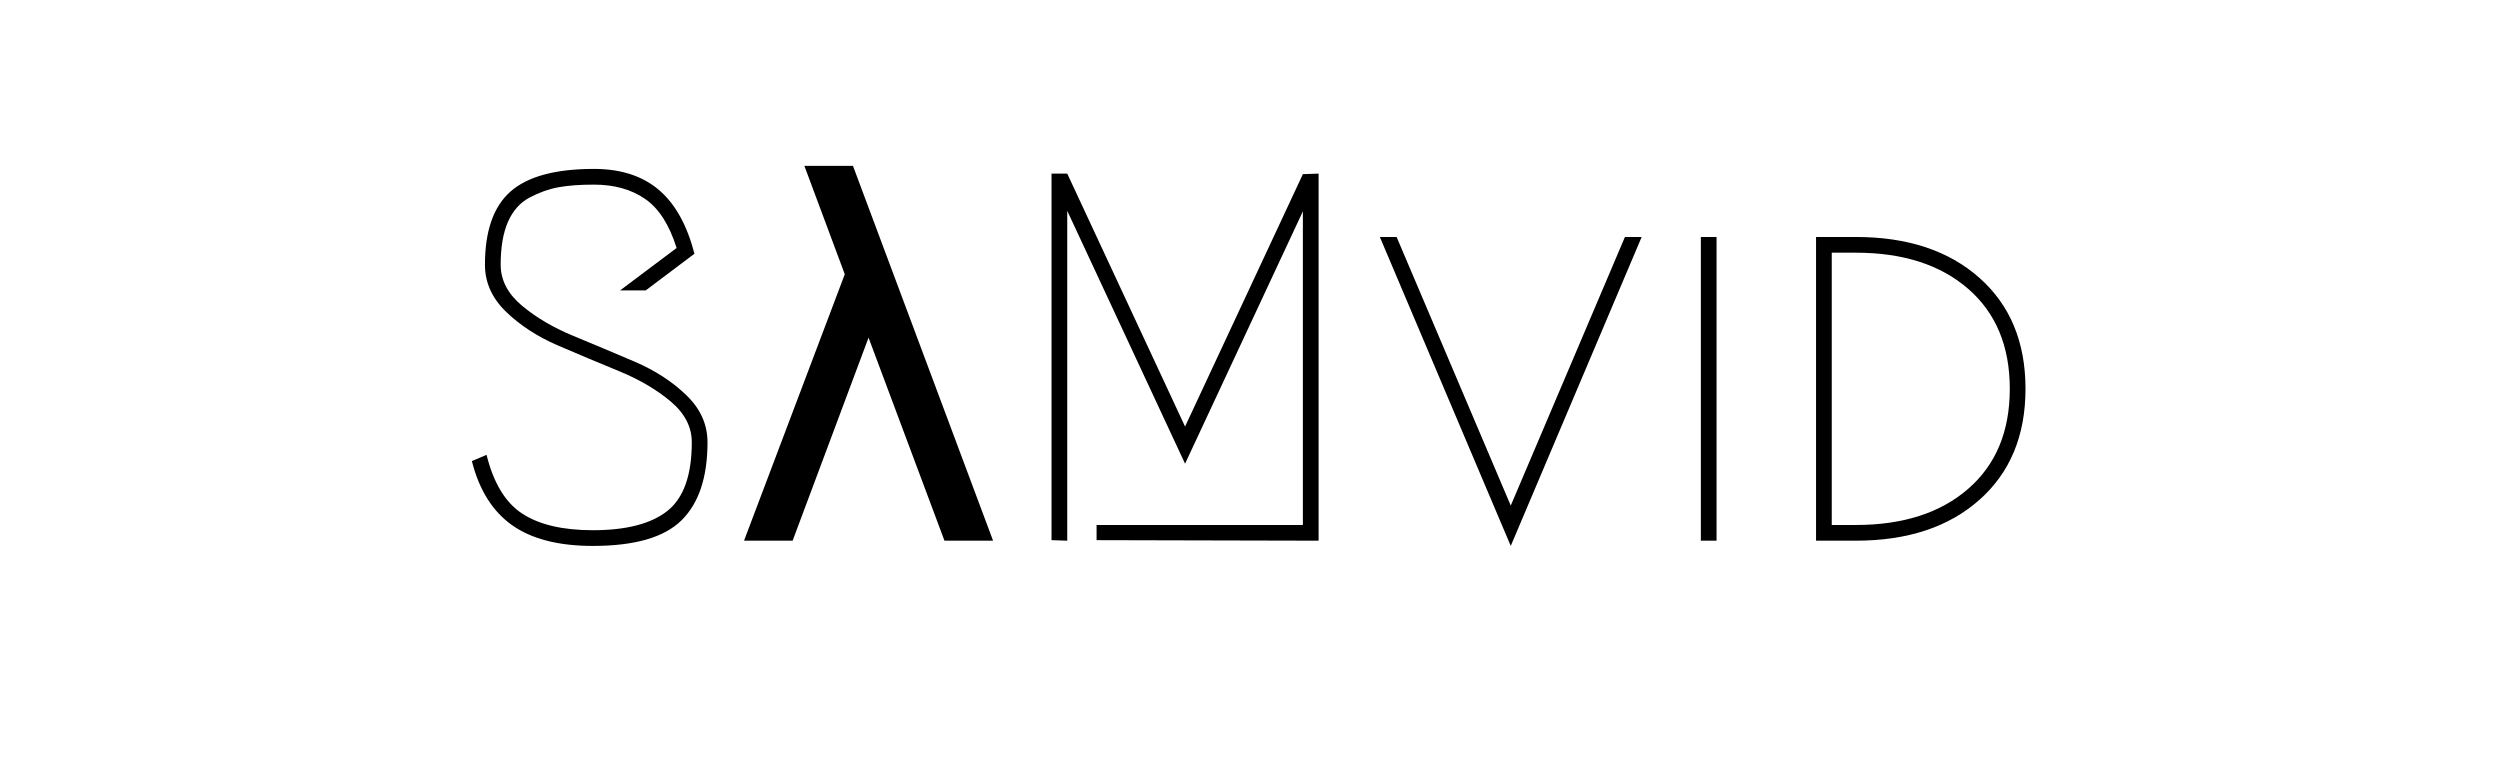
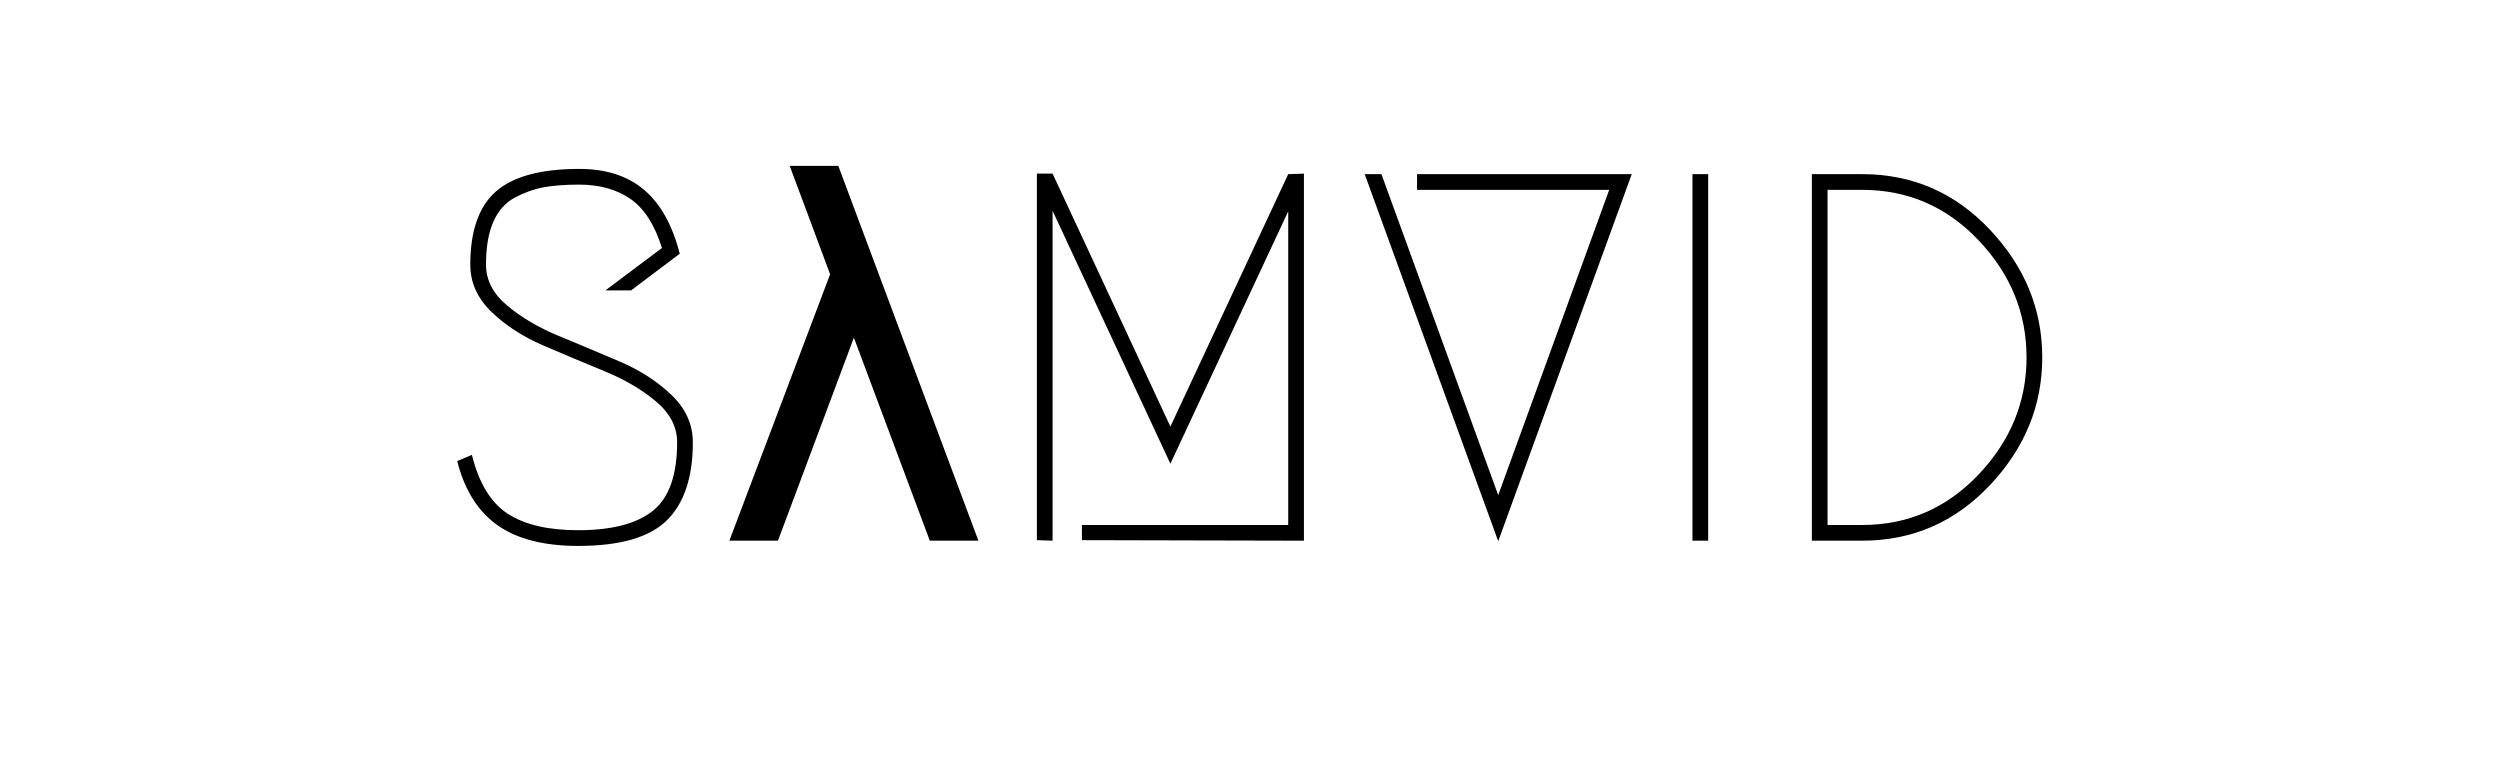
<svg xmlns="http://www.w3.org/2000/svg" version="1.1" viewBox="0.0 0.0 954.866 299.037" fill="none" stroke="none" stroke-linecap="square" stroke-miterlimit="10">
  <clipPath id="p.0">
    <path d="m0 0l954.866 0l0 299.037l-954.866 0l0 -299.037z" clip-rule="nonzero" />
  </clipPath>
  <g clip-path="url(#p.0)">
    <path fill="#000000" fill-opacity="0.0" d="m0 0l954.866 0l0 299.037l-954.866 0z" fill-rule="evenodd" />
    <path fill="#000000" fill-opacity="0.0" d="m-2.567 -26.486l960.0 0l0 376.031l-960.0 0z" fill-rule="evenodd" />
-     <path fill="#000000" d="m185.227 101.108q0 -19.391 9.797 -27.984q9.812 -8.609 31.812 -8.609q15.391 0 24.797 8.0q9.406 8.0 13.594 24.406l-18.594 14.0l-9.797 0l21.594 -16.203q-4.203 -13.406 -12.109 -18.797q-7.891 -5.406 -19.484 -5.406q-8.0 0 -13.5 1.0q-5.5 1.0 -11.0 3.906q-5.5 2.891 -8.312 9.297q-2.797 6.391 -2.797 16.391q0 8.812 8.094 15.609q8.109 6.797 19.703 11.594q11.609 4.797 23.312 9.797q11.703 5.0 19.797 12.812q8.094 7.797 8.094 18.0q0 20.0 -9.906 29.797q-9.891 9.797 -33.891 9.797q-19.594 0 -30.797 -7.891q-11.203 -7.906 -15.406 -24.516l5.609 -2.391q4.0 16.203 13.688 22.5q9.703 6.297 26.906 6.297q19.203 0 28.5 -7.391q9.297 -7.406 9.297 -26.203q0 -8.812 -8.094 -15.609q-8.094 -6.797 -19.797 -11.594q-11.703 -4.797 -23.312 -9.797q-11.594 -5.0 -19.703 -12.797q-8.094 -7.812 -8.094 -18.016z" fill-rule="nonzero" />
-     <path fill="#000000" d="m331.739 128.968l-29.0 77.547l-18.562 0l38.484 -101.766l-15.438 -41.406l18.562 0l53.516 143.172l-18.562 0l-29.0 -77.547z" fill-rule="nonzero" />
-     <path fill="#000000" d="m418.833 200.514l78.797 0l0 -119.797l-45.0 96.391l-45.0 -96.594l0 126.0l-6.0 -0.203l0 -140.0l6.0 0l45.0 96.609l45.0 -96.406l6.0 -0.203l0 140.203l-84.797 -0.203l0 -5.797zm208.194 -110.0l-50.0 118.0l-50.0 -118.0l6.406 0l43.594 102.594l43.609 -102.594l6.391 0zm22.606 0l6.0 0l0 116.0l-6.0 0l0 -116.0zm59.203 116.0l-15.203 0l0 -116.0l15.203 0q29.594 0 47.188 15.609q17.609 15.594 17.609 42.391q0 26.797 -17.609 42.406q-17.594 15.594 -47.188 15.594zm0 -6.0q27.0 0 42.891 -13.797q15.906 -13.797 15.906 -38.203q0 -24.406 -15.906 -38.203q-15.891 -13.797 -42.891 -13.797l-9.203 0l0 104.0l9.203 0z" fill-rule="nonzero" />
+     <path fill="#000000" d="m179.627 101.108q0 -19.391 9.797 -27.984q9.812 -8.609 31.812 -8.609q15.391 0 24.797 8.0q9.406 8.0 13.594 24.406l-18.594 14.0l-9.797 0l21.594 -16.203q-4.203 -13.406 -12.109 -18.797q-7.891 -5.406 -19.484 -5.406q-8.0 0 -13.5 1.0q-5.5 1.0 -11.0 3.906q-5.5 2.891 -8.312 9.297q-2.797 6.391 -2.797 16.391q0 8.812 8.094 15.609q8.109 6.797 19.703 11.594q11.609 4.797 23.312 9.797q11.703 5.0 19.797 12.812q8.094 7.797 8.094 18.0q0 20.0 -9.906 29.797q-9.891 9.797 -33.891 9.797q-19.594 0 -30.797 -7.891q-11.203 -7.906 -15.406 -24.516l5.609 -2.391q4.0 16.203 13.688 22.5q9.703 6.297 26.906 6.297q19.203 0 28.5 -7.391q9.297 -7.406 9.297 -26.203q0 -8.812 -8.094 -15.609q-8.094 -6.797 -19.797 -11.594q-11.703 -4.797 -23.312 -9.797q-11.594 -5.0 -19.703 -12.797q-8.094 -7.812 -8.094 -18.016z" fill-rule="nonzero" />
+     <path fill="#000000" d="m326.139 128.968l-29.0 77.547l-18.562 0l38.484 -101.766l-15.438 -41.406l18.562 0l53.516 143.172l-18.562 0l-29.0 -77.547z" fill-rule="nonzero" />
+     <path fill="#000000" d="m413.233 200.514l78.797 0l0 -119.797l-45.0 96.391l-45.0 -96.594l0 126.0l-6.0 -0.203l0 -140.0l6.0 0l45.0 96.609l45.0 -96.406l6.0 -0.203l0 140.203l-84.797 -0.203l0 -5.797zm128.006 -134.0l82.0 0l-51.0 140.203l-51.0 -140.203l6.391 0l44.609 122.594l42.391 -116.594l-73.391 0l0 -6.0zm111.191 140.0l-6.0 0l0 -140.0l6.0 0l0 140.0zm58.803 0l-19.203 0l0 -140.0l19.203 0q28.797 0 48.797 21.203q20.0 21.203 20.0 48.797q0 27.594 -20.0 48.797q-20.0 21.203 -48.797 21.203zm0 -6.0q26.203 0 44.5 -19.297q18.297 -19.297 18.297 -44.703q0 -25.406 -18.297 -44.703q-18.297 -19.297 -44.5 -19.297l-13.203 0l0 128.0l13.203 0z" fill-rule="nonzero" />
  </g>
</svg>
